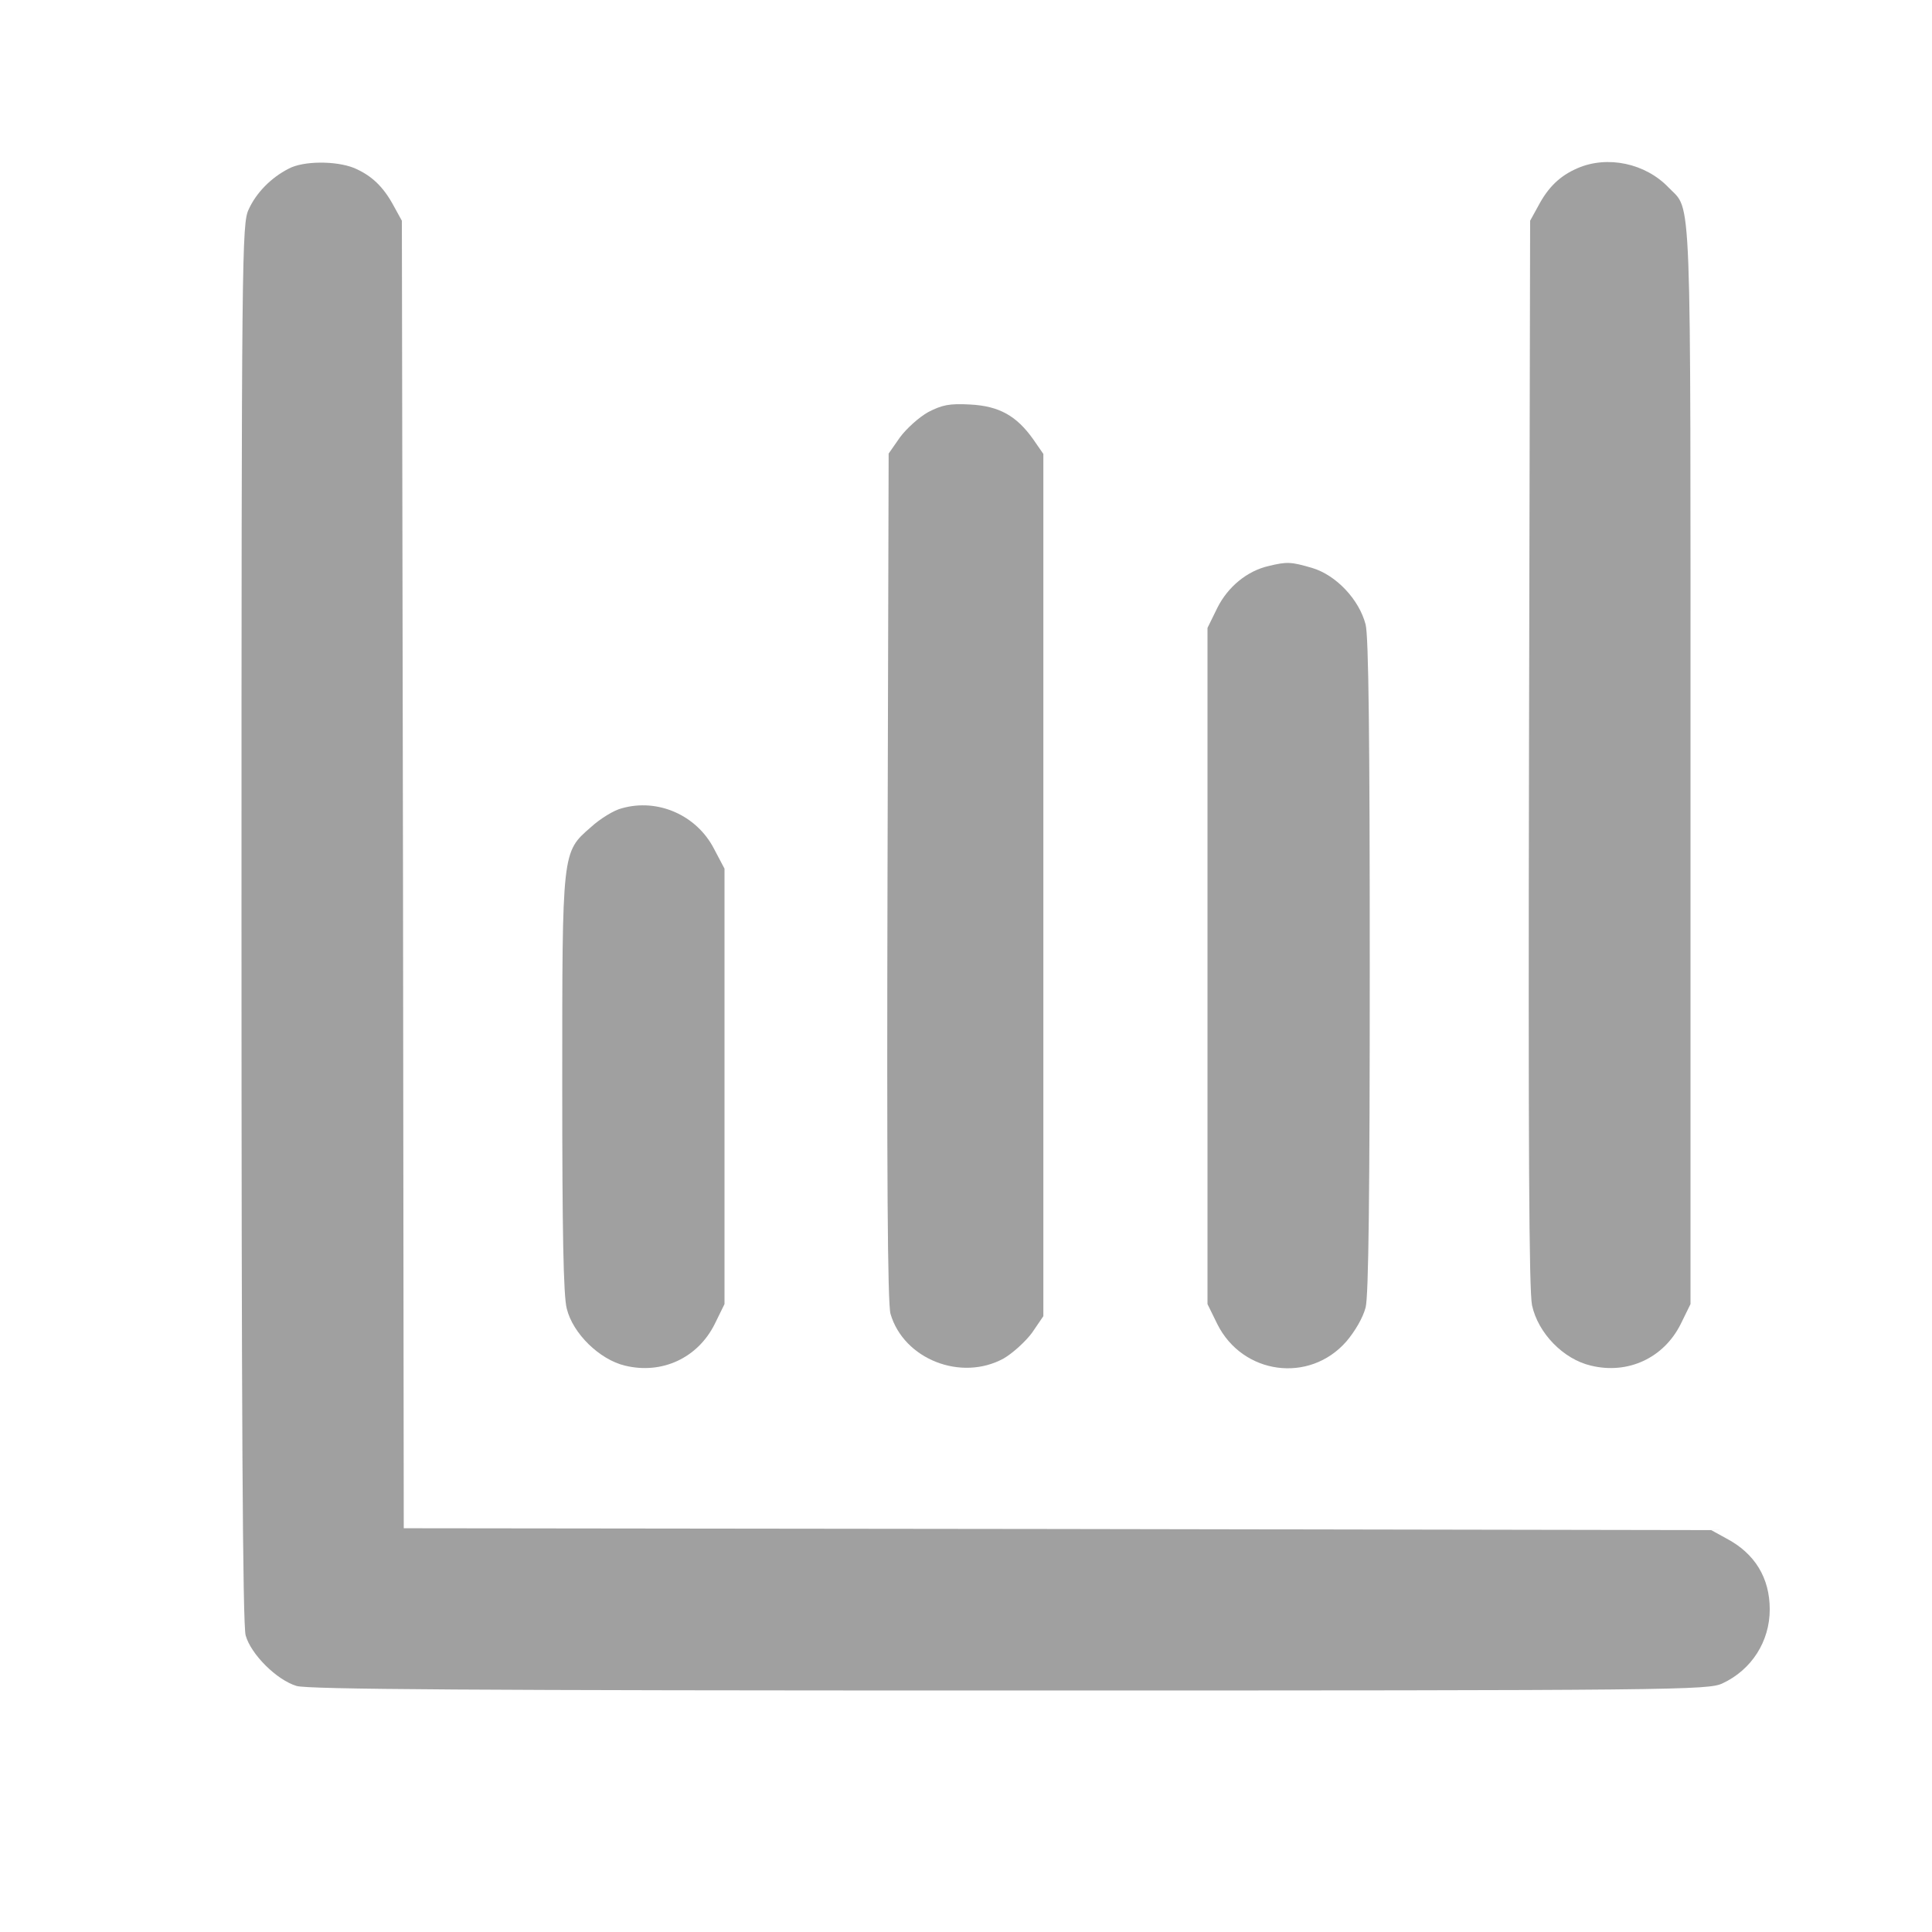
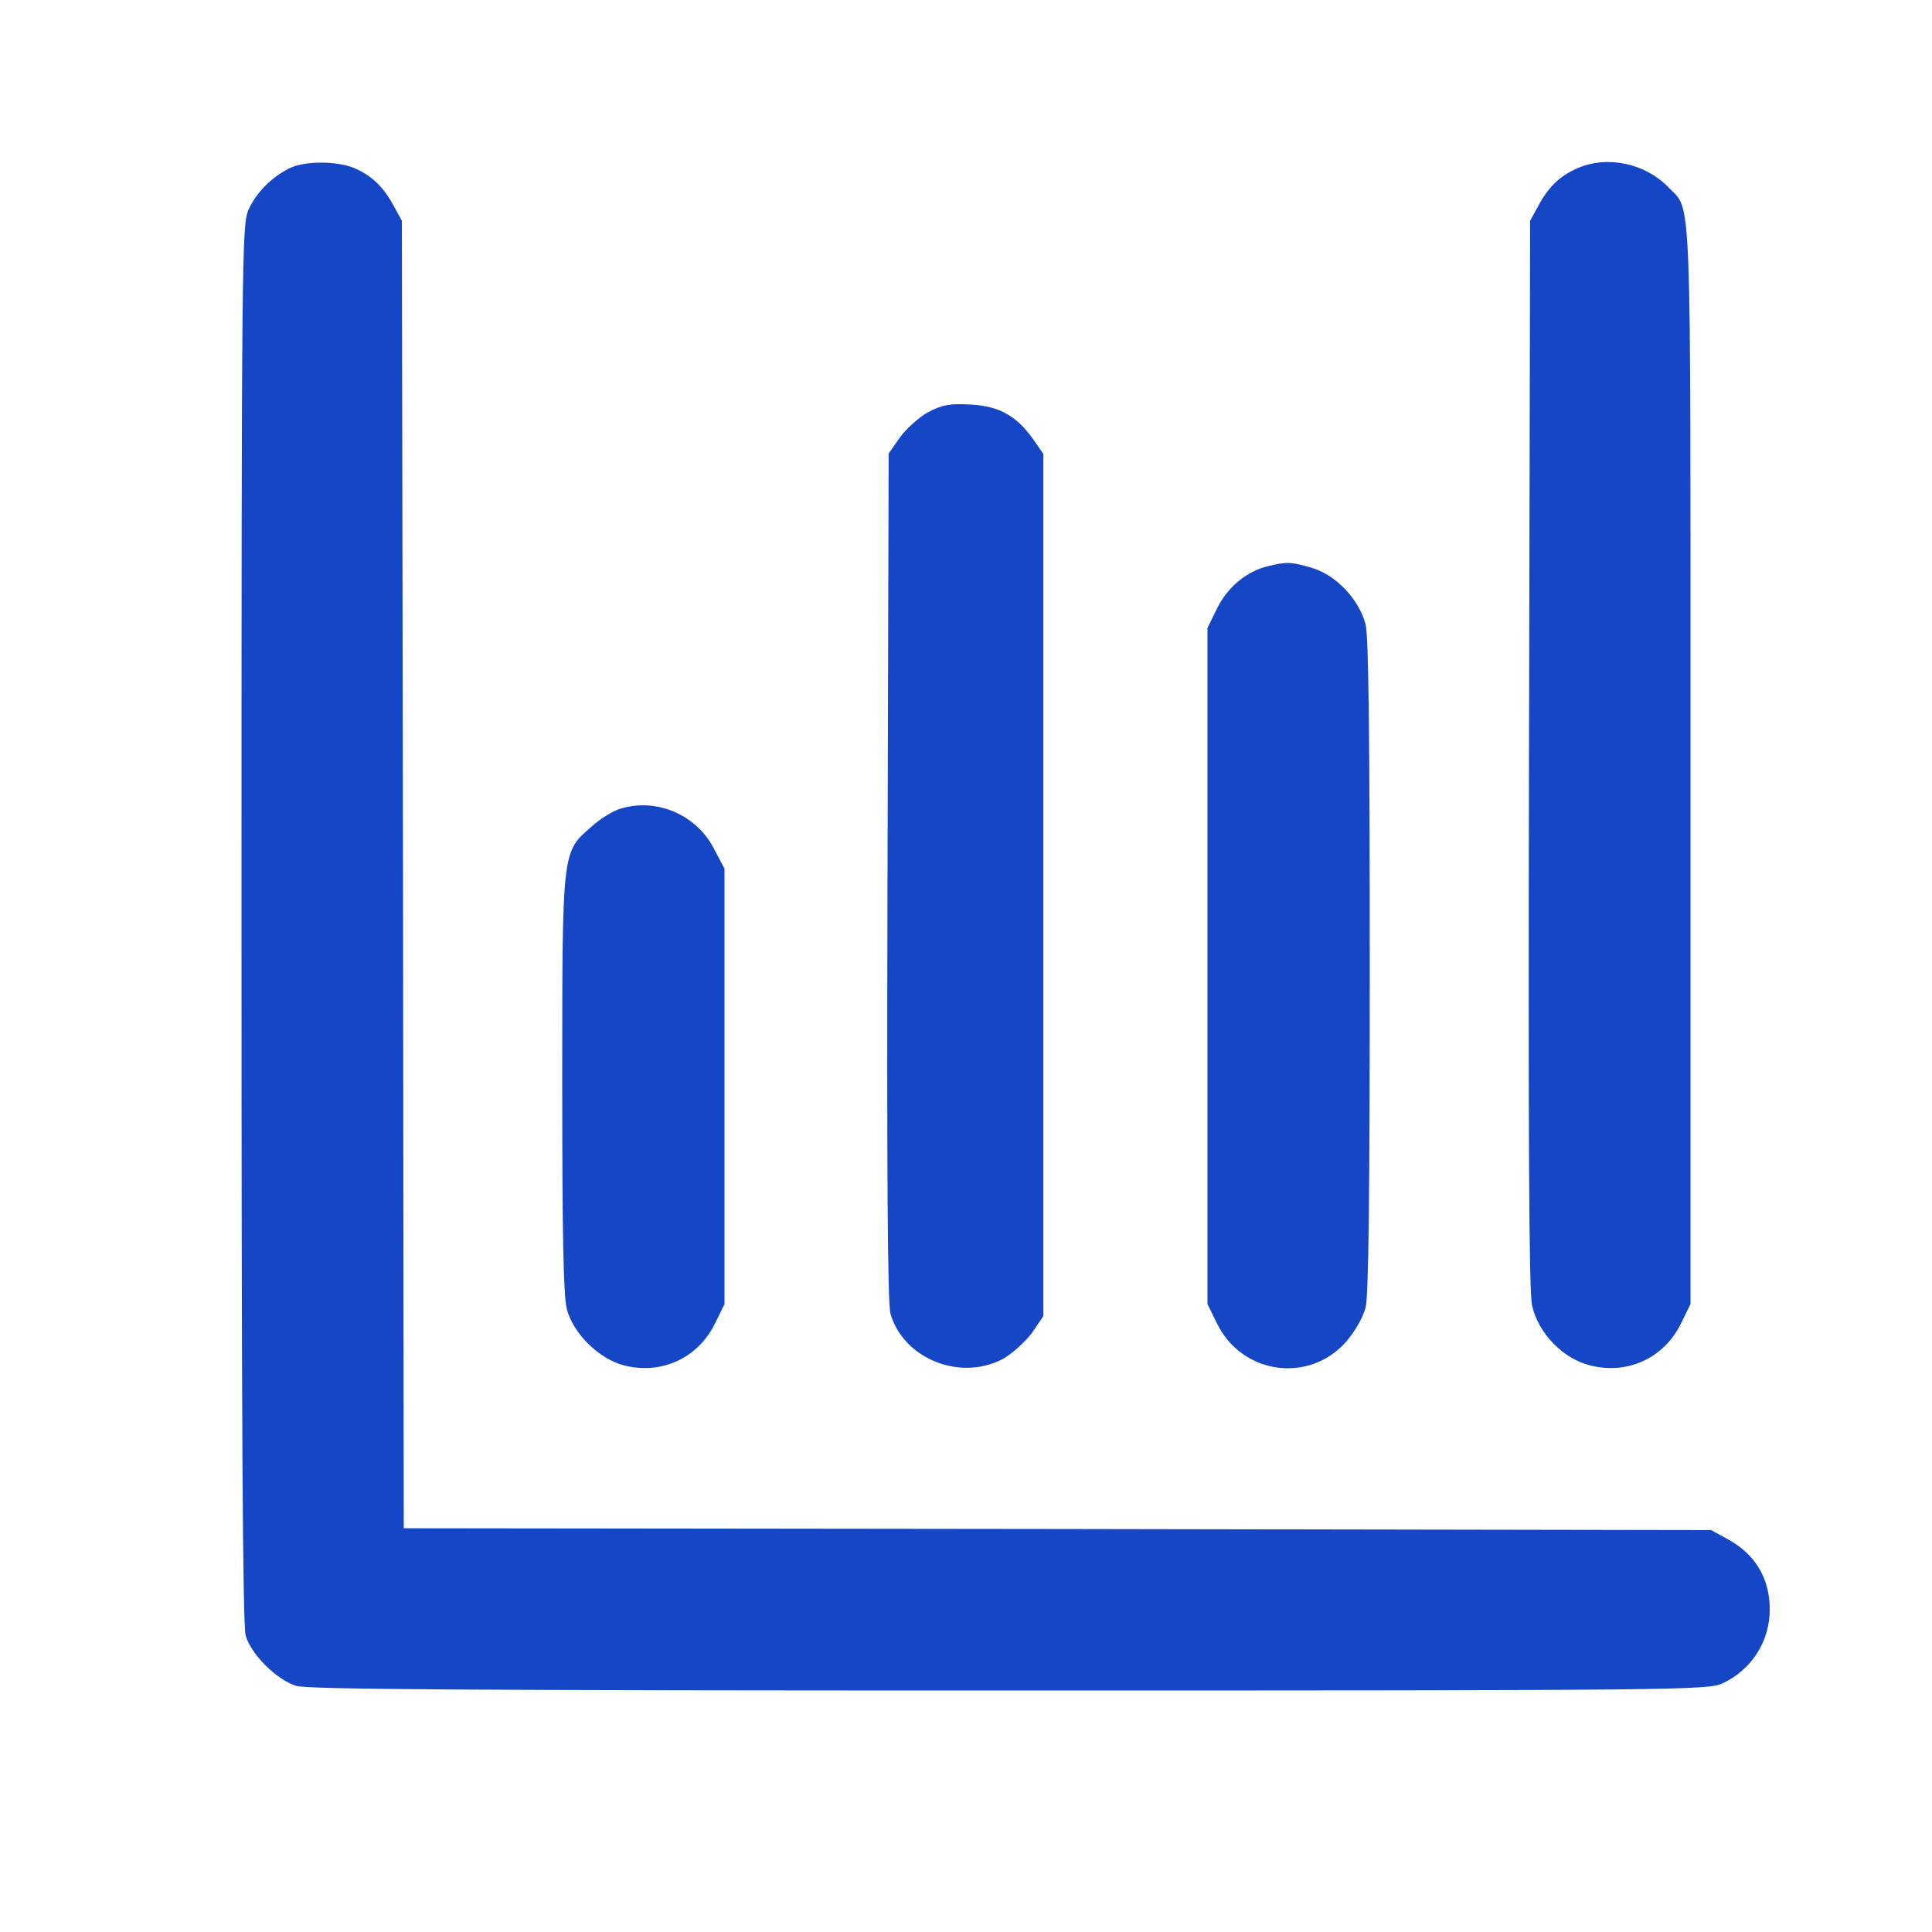
<svg xmlns="http://www.w3.org/2000/svg" version="1.0" width="512pt" height="512pt" viewBox="0 0 512 512" preserveAspectRatio="xMidYMid meet">
-   <g transform="translate(0,512) scale(0.1,-0.1)" fill="#a0a0a0" stroke="none">
+   <g transform="translate(0,512) scale(0.1,-0.1)" fill="#1446c6" stroke="none">
    <path d="M765 4673 c-47 -24 -86 -64 -106 -108 -18 -38 -19 -111 -19 -1890 0 -1283 3 -1862 11 -1889 14 -50 82 -118 135 -134 32 -9 456 -12 1890 -12 1778 0 1851 1 1889 19 77 36 125 111 125 196 0 83 -39 148 -115 188 l-40 22 -1732 3 -1733 2 -2 1733 -3 1732 -22 40 c-27 50 -58 80 -105 100 -48 19 -134 19 -173 -2z" />
    <path d="M4180 4674 c-46 -20 -77 -50 -103 -99 l-22 -40 -3 -1410 c-2 -1045 0 -1424 8 -1464 16 -74 83 -143 156 -160 98 -24 193 20 238 110 l26 53 0 1428 c0 1565 4 1466 -58 1531 -61 64 -162 86 -242 51z" />
    <path d="M2460 4028 c-25 -14 -58 -44 -75 -67 l-30 -43 -3 -1121 c-2 -778 0 -1133 8 -1159 35 -120 187 -180 300 -118 24 14 58 45 75 68 l30 44 0 1142 0 1143 -27 39 c-44 62 -90 88 -167 92 -55 3 -74 -1 -111 -20z" />
    <path d="M3362 3620 c-57 -13 -108 -55 -136 -111 l-26 -53 0 -896 0 -896 26 -53 c67 -134 244 -158 342 -46 23 27 44 63 51 90 8 30 11 304 11 905 0 601 -3 875 -11 905 -17 66 -78 131 -142 150 -55 16 -66 17 -115 5z" />
    <path d="M1648 2978 c-21 -5 -58 -28 -82 -50 -77 -67 -76 -61 -76 -685 0 -384 3 -558 12 -591 16 -66 87 -135 154 -151 98 -24 193 20 238 110 l26 53 0 577 0 577 -28 53 c-46 89 -149 134 -244 107z" />
  </g>
</svg>
